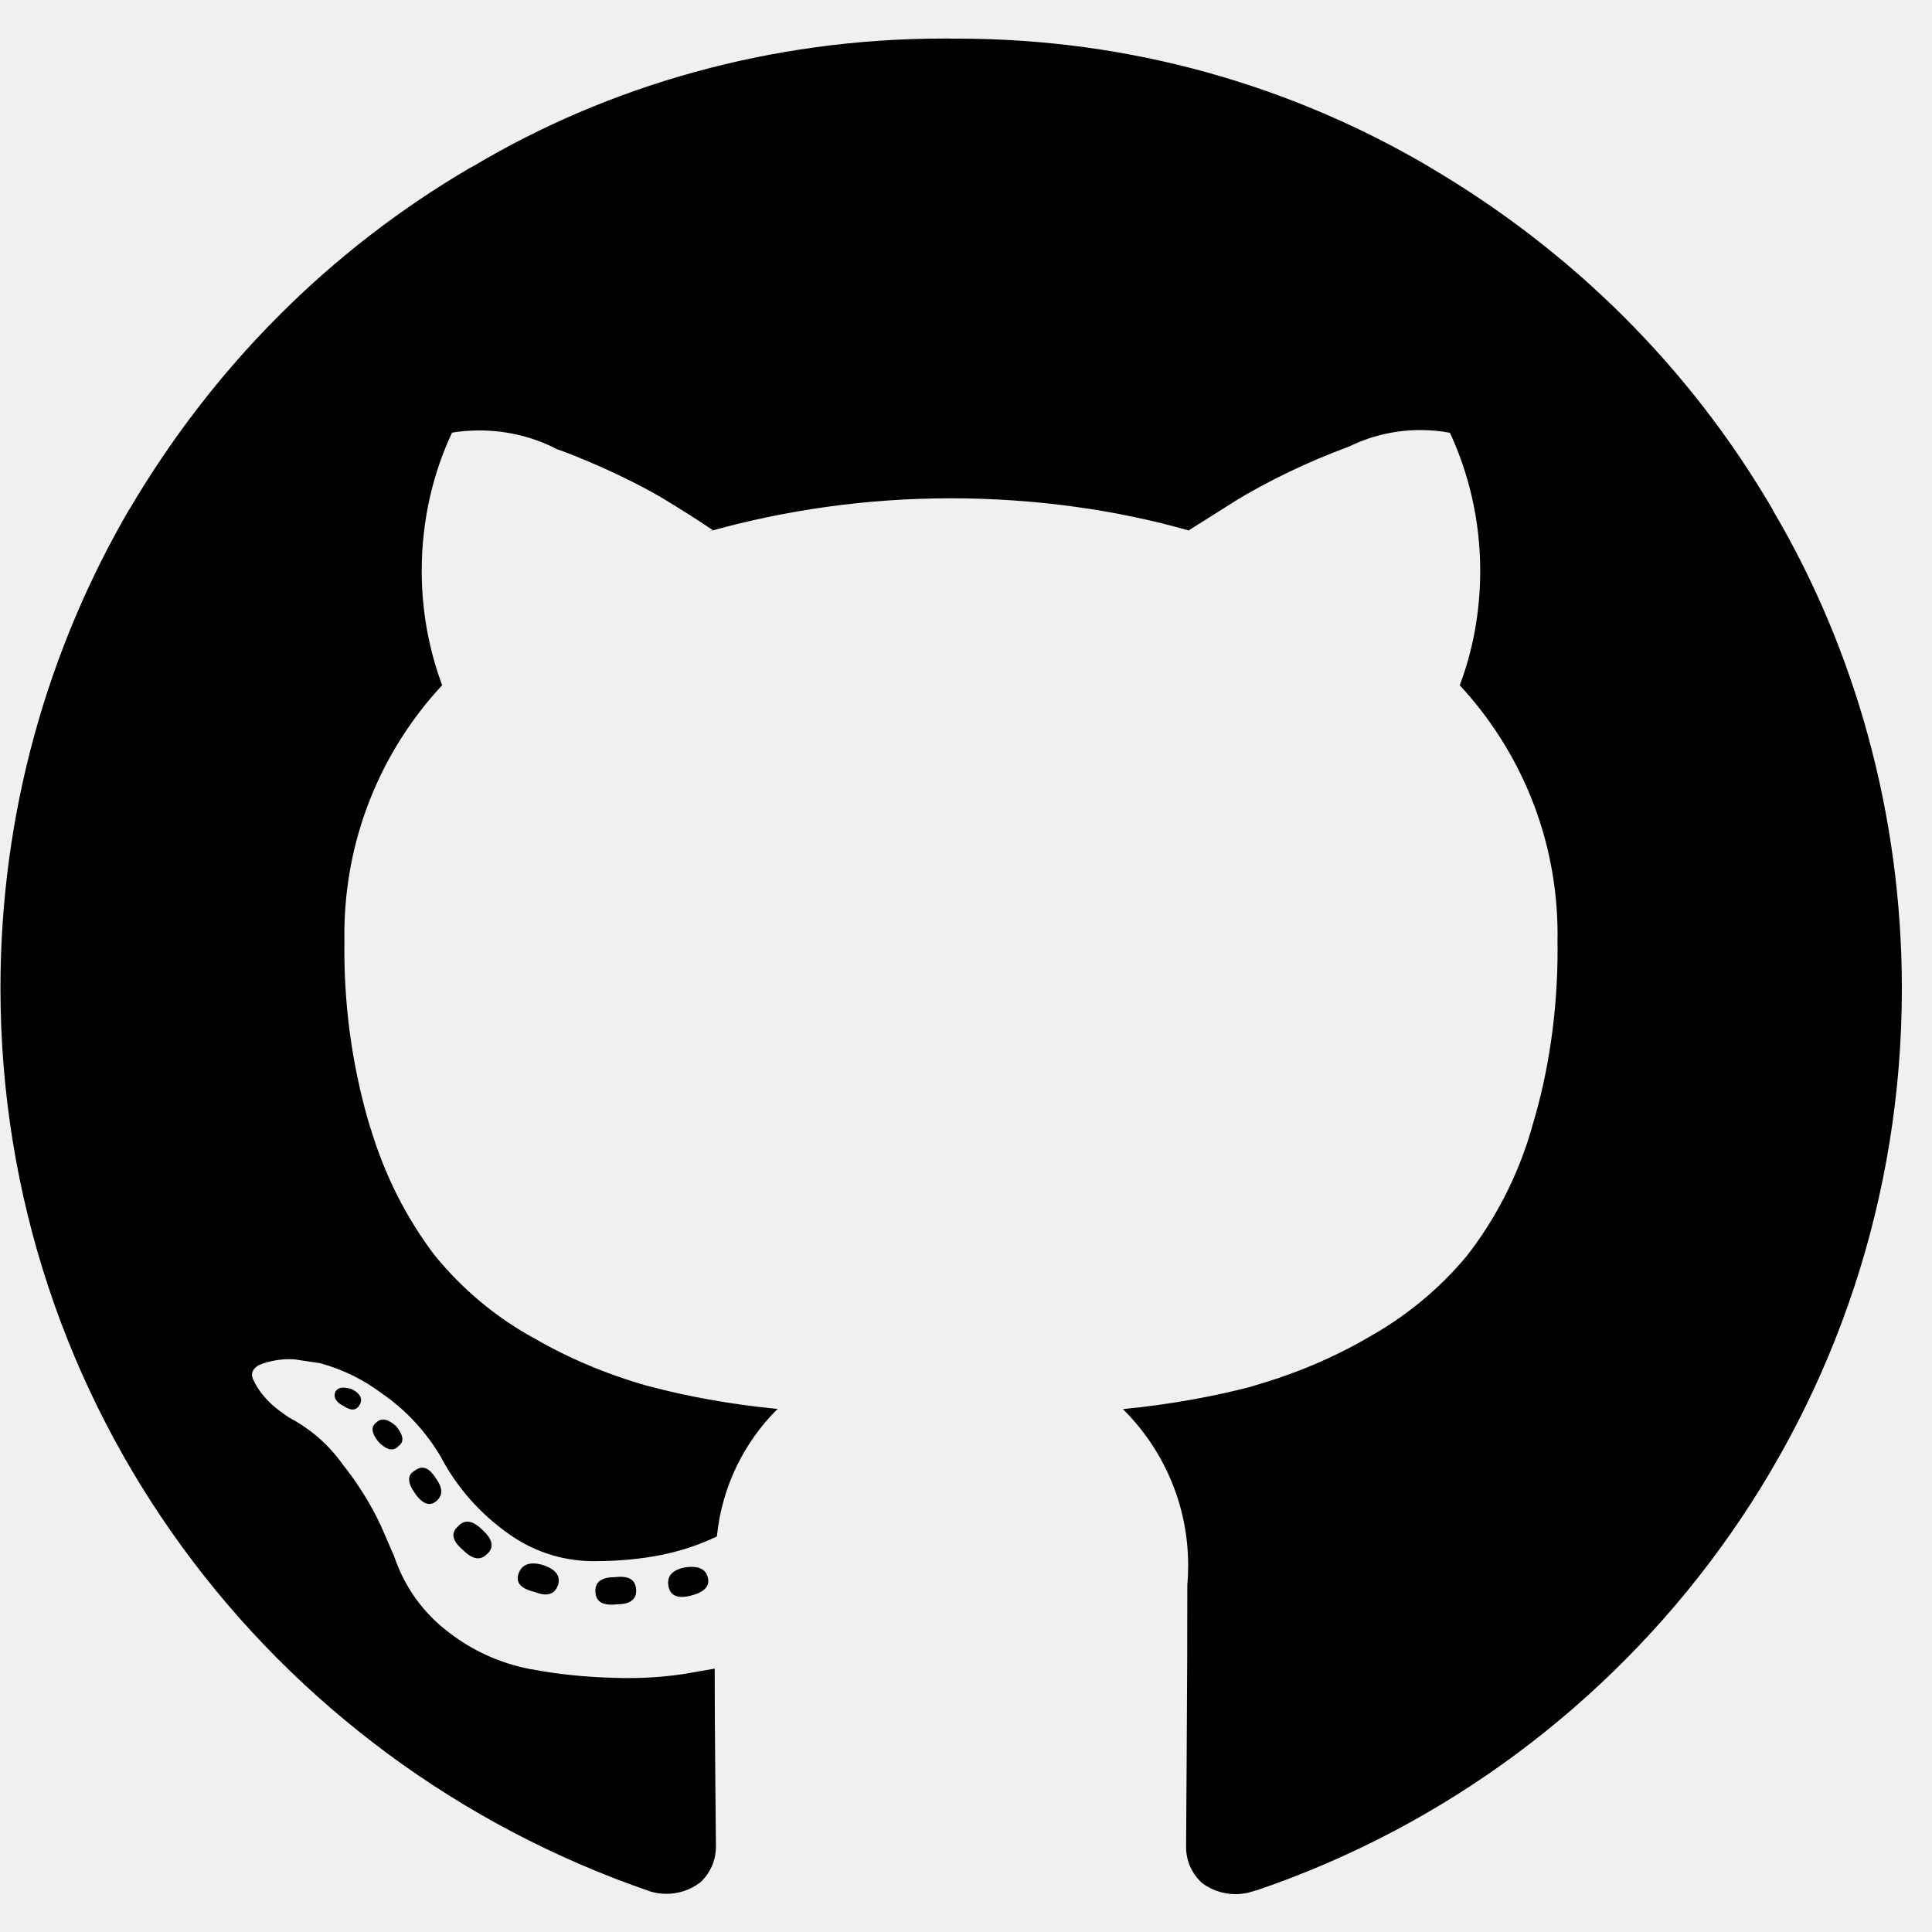
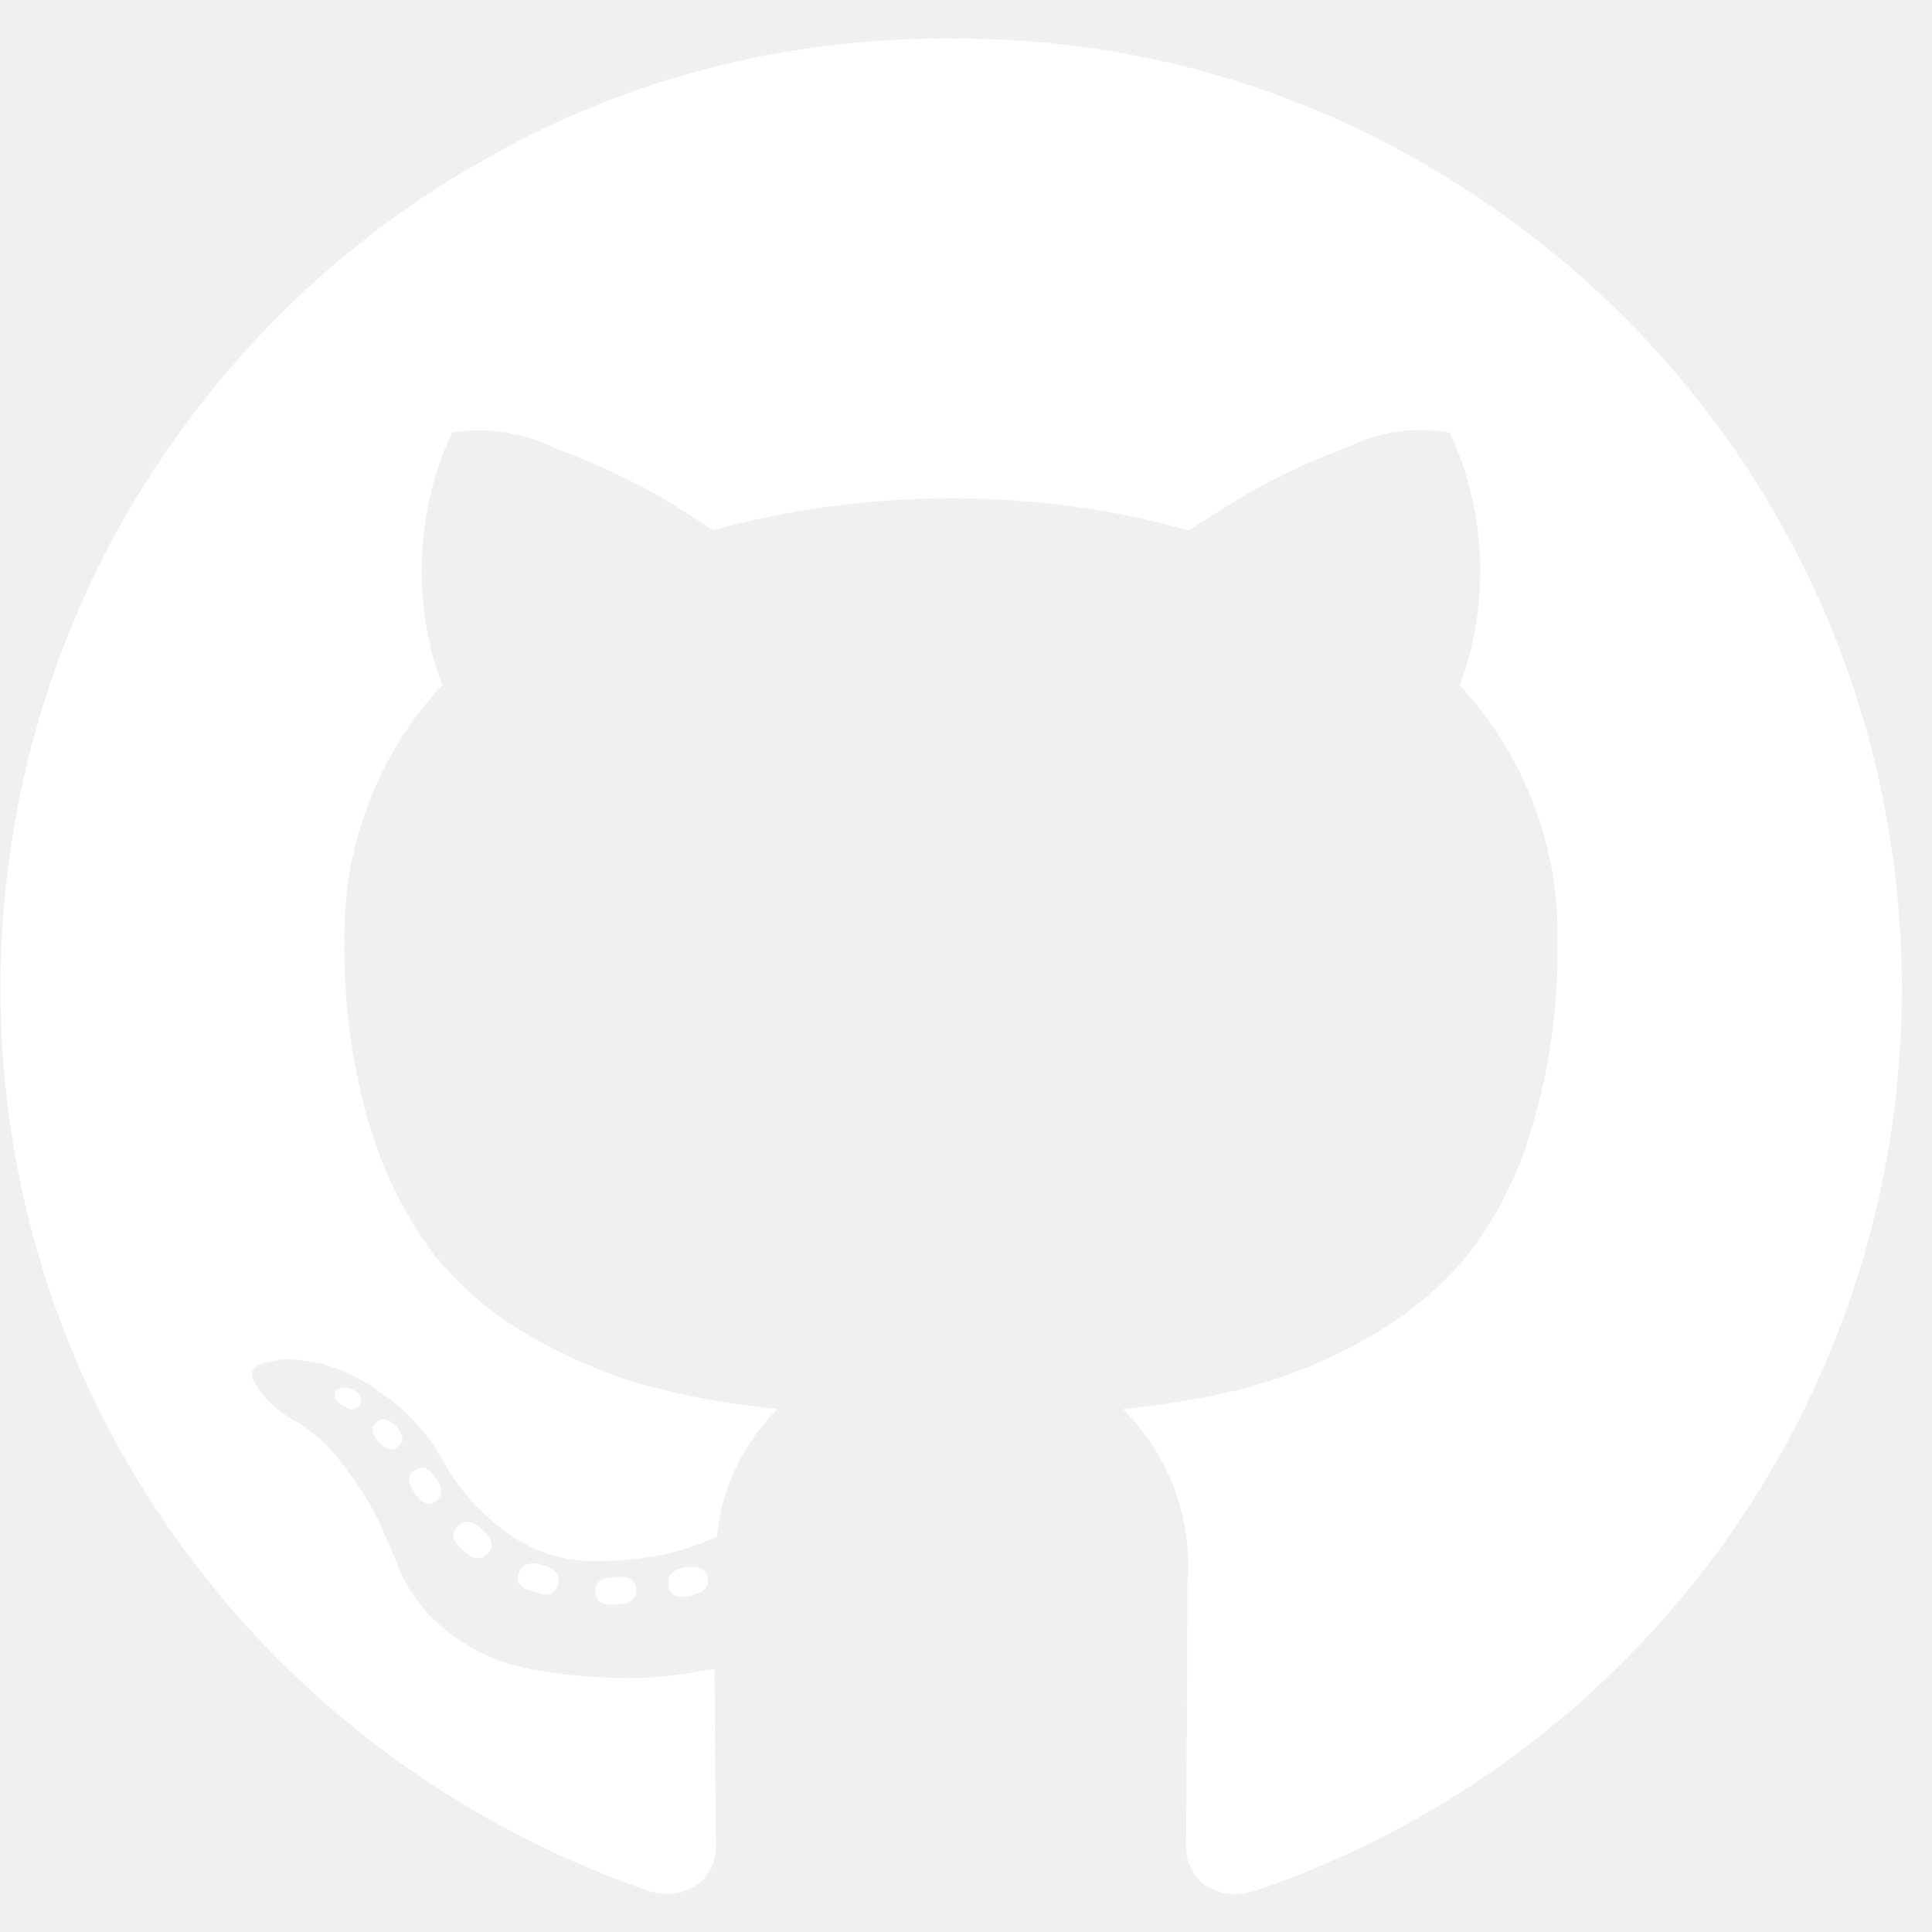
- <svg xmlns="http://www.w3.org/2000/svg" fill="#000000" width="800px" height="800px" viewBox="0 -0.5 25 25">
+ <svg xmlns="http://www.w3.org/2000/svg" fill="#ffffff" width="800px" height="800px" viewBox="0 -0.5 25 25">
  <path d="m12.301 0h.093c2.242 0 4.34.613 6.137 1.68l-.055-.031c1.871 1.094 3.386 2.609 4.449 4.422l.031.058c1.04 1.769 1.654 3.896 1.654 6.166 0 5.406-3.483 10-8.327 11.658l-.087.026c-.063.02-.135.031-.209.031-.162 0-.312-.054-.433-.144l.002.001c-.128-.115-.208-.281-.208-.466 0-.005 0-.01 0-.014v.001q0-.048.008-1.226t.008-2.154c.007-.075.011-.161.011-.249 0-.792-.323-1.508-.844-2.025.618-.061 1.176-.163 1.718-.305l-.076.017c.573-.16 1.073-.373 1.537-.642l-.031.017c.508-.28.938-.636 1.292-1.058l.006-.007c.372-.476.663-1.036.84-1.645l.009-.035c.209-.683.329-1.468.329-2.281 0-.045 0-.091-.001-.136v.007c0-.022.001-.047.001-.072 0-1.248-.482-2.383-1.269-3.23l.003.003c.168-.44.265-.948.265-1.479 0-.649-.145-1.263-.404-1.814l.011.026c-.115-.022-.246-.035-.381-.035-.334 0-.649.078-.929.216l.012-.005c-.568.21-1.054.448-1.512.726l.038-.022-.609.384c-.922-.264-1.981-.416-3.075-.416s-2.153.152-3.157.436l.081-.02q-.256-.176-.681-.433c-.373-.214-.814-.421-1.272-.595l-.066-.022c-.293-.154-.64-.244-1.009-.244-.124 0-.246.01-.364.03l.013-.002c-.248.524-.393 1.139-.393 1.788 0 .531.097 1.04.275 1.509l-.01-.029c-.785.844-1.266 1.979-1.266 3.227 0 .025 0 .051.001.076v-.004c-.001.039-.001.084-.001.13 0 .809.12 1.591.344 2.327l-.015-.057c.189.643.476 1.202.85 1.693l-.009-.013c.354.435.782.793 1.267 1.062l.022.011c.432.252.933.465 1.46.614l.046.011c.466.125 1.024.227 1.595.284l.046.004c-.431.428-.718 1-.784 1.638l-.001.012c-.207.101-.448.183-.699.236l-.021.004c-.256.051-.549.08-.85.08-.022 0-.044 0-.066 0h.003c-.394-.008-.756-.136-1.055-.348l.006.004c-.371-.259-.671-.595-.881-.986l-.007-.015c-.198-.336-.459-.614-.768-.827l-.009-.006c-.225-.169-.49-.301-.776-.38l-.016-.004-.32-.048c-.023-.002-.05-.003-.077-.003-.14 0-.273.028-.394.077l.007-.003q-.128.072-.08.184c.039.086.087.16.145.225l-.001-.001c.061.072.13.135.205.19l.003.002.112.08c.283.148.516.354.693.603l.004.006c.191.237.359.505.494.792l.01.024.16.368c.135.402.38.738.7.981l.005.004c.3.234.662.402 1.057.478l.016.002c.33.064.714.104 1.106.112h.007c.045.002.097.002.15.002.261 0 .517-.021.767-.062l-.027.004.368-.064q0 .609.008 1.418t.008.873v.014c0 .185-.08.351-.208.466h-.001c-.119.089-.268.143-.431.143-.075 0-.147-.011-.214-.032l.005.001c-4.929-1.689-8.409-6.283-8.409-11.69 0-2.268.612-4.393 1.681-6.219l-.032.058c1.094-1.871 2.609-3.386 4.422-4.449l.058-.031c1.739-1.034 3.835-1.645 6.073-1.645h.098-.005zm-7.64 17.666q.048-.112-.112-.192-.16-.048-.208.032-.048.112.112.192.144.096.208-.032zm.497.545q.112-.08-.032-.256-.16-.144-.256-.048-.112.08.032.256.159.157.256.047zm.48.72q.144-.112 0-.304-.128-.208-.272-.096-.144.08 0 .288t.272.112zm.672.673q.128-.128-.064-.304-.192-.192-.32-.048-.144.128.064.304.192.192.32.044zm.913.4q.048-.176-.208-.256-.24-.064-.304.112t.208.24q.24.097.304-.096zm1.009.08q0-.208-.272-.176-.256 0-.256.176 0 .208.272.176.256.001.256-.175zm.929-.16q-.032-.176-.288-.144-.256.048-.224.24t.288.128.225-.224z" />
</svg>
